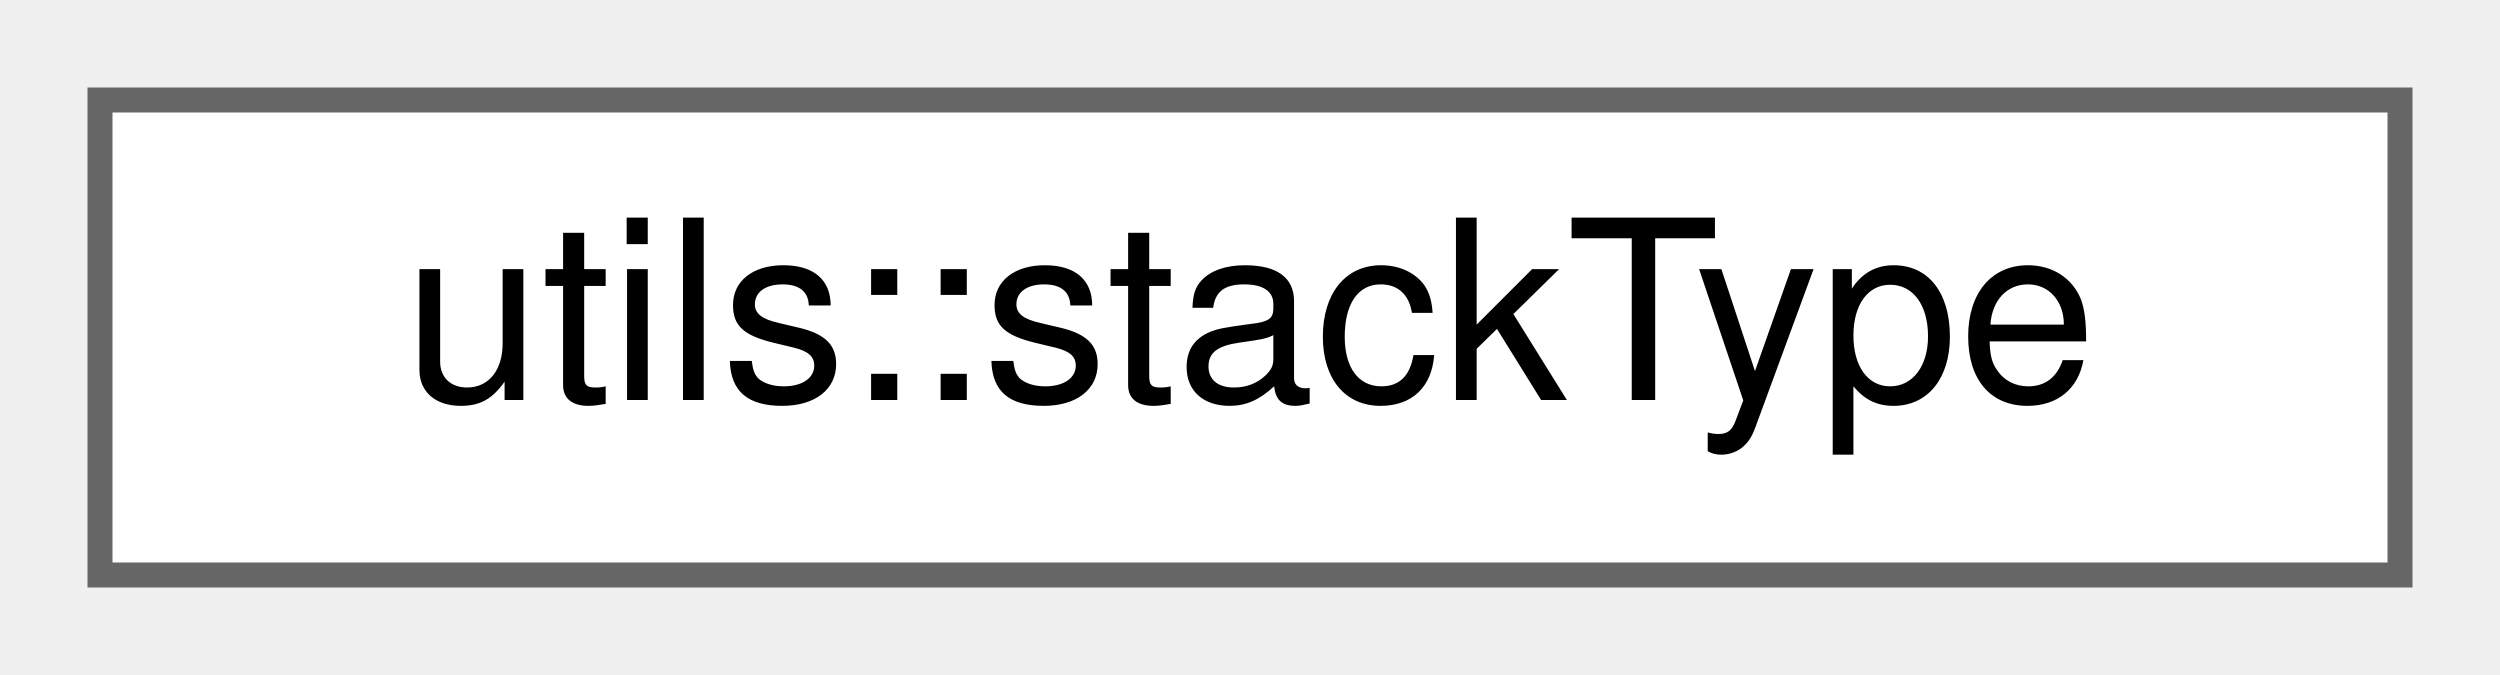
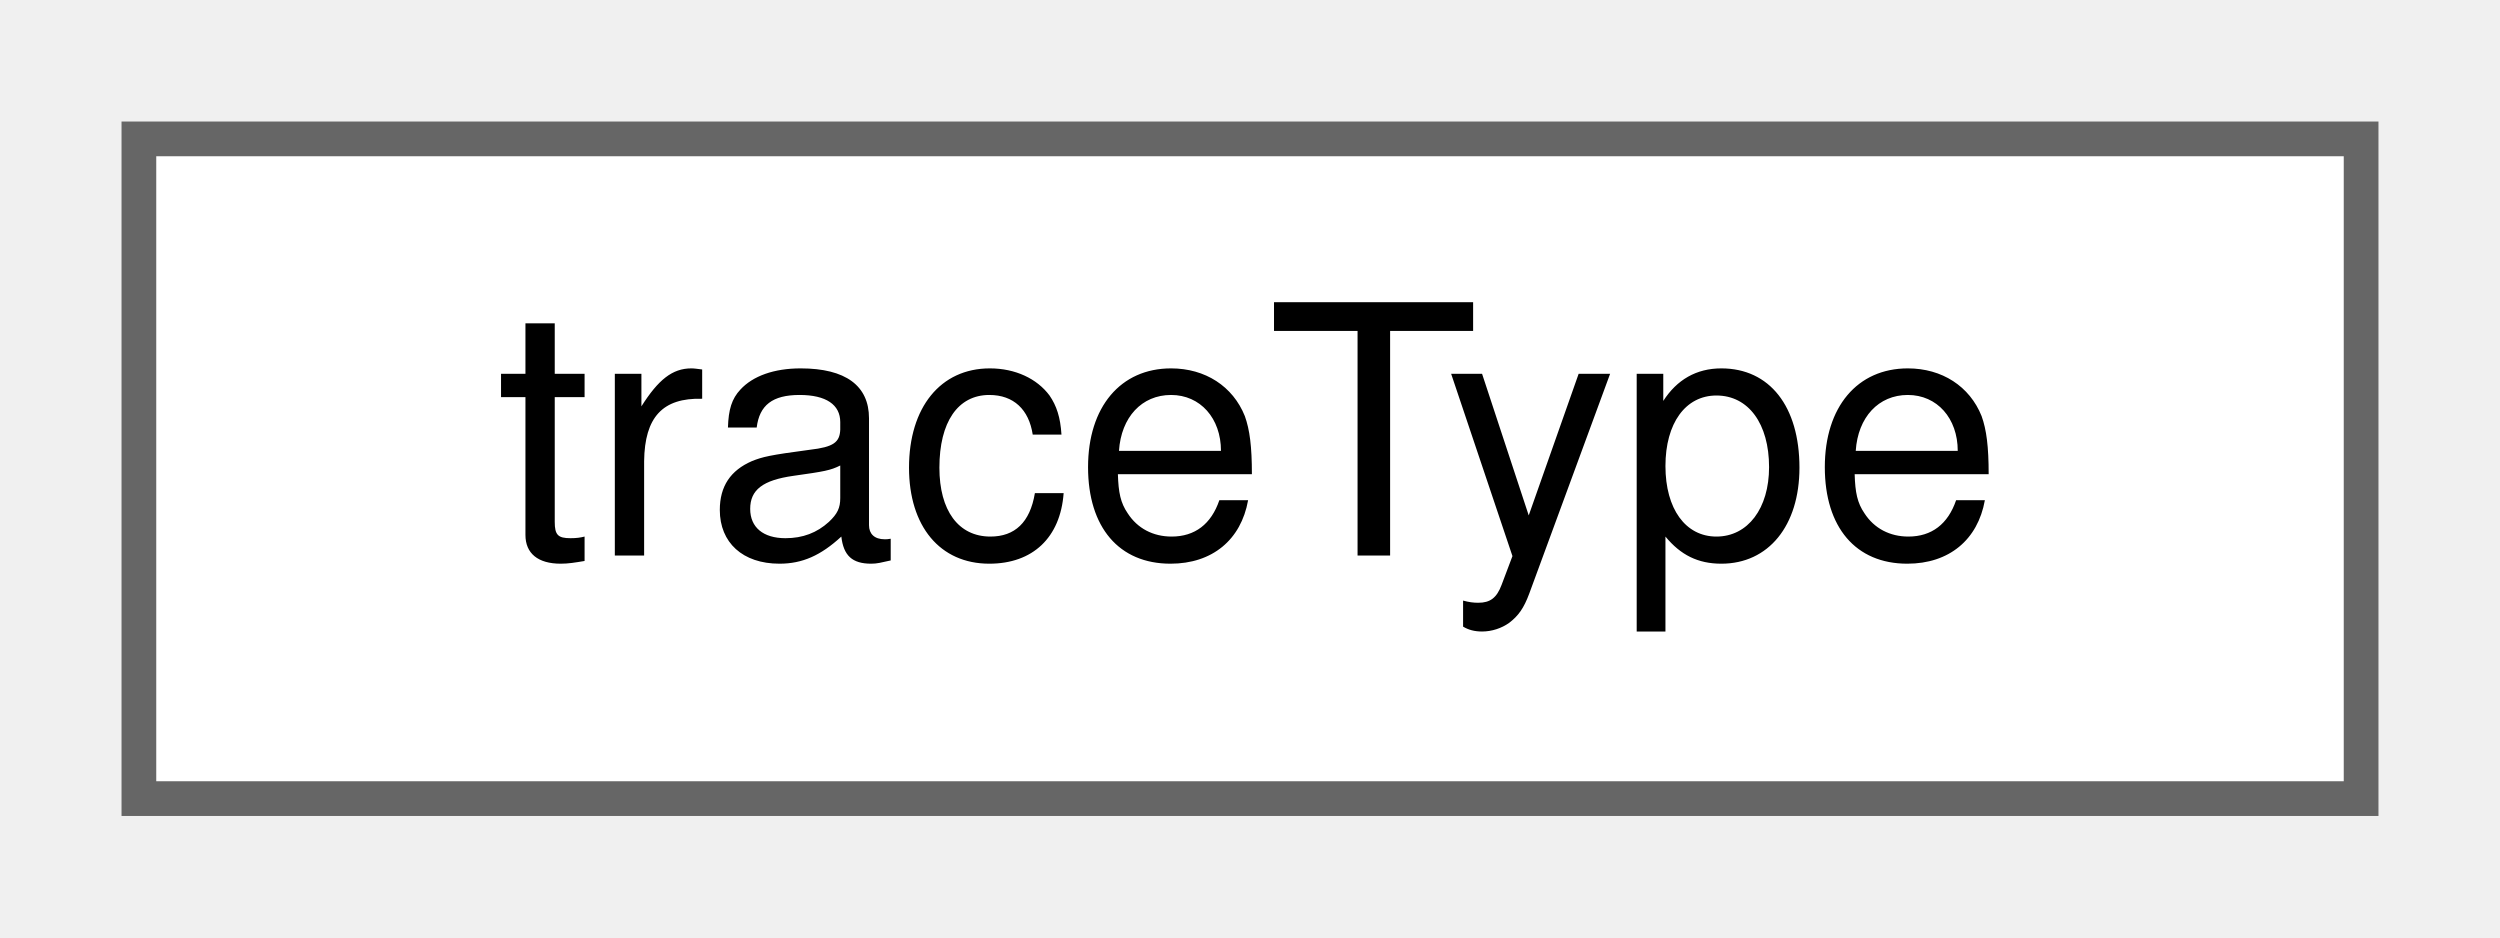
- <svg xmlns="http://www.w3.org/2000/svg" xmlns:xlink="http://www.w3.org/1999/xlink" width="100pt" height="27pt" viewBox="0.00 0.00 100.00 27.00">
+ <svg xmlns="http://www.w3.org/2000/svg" xmlns:xlink="http://www.w3.org/1999/xlink" width="72pt" height="27pt" viewBox="0.00 0.00 72.00 27.00">
  <g id="graph0" class="graph" transform="scale(1 1) rotate(0) translate(4 23)">
    <g id="Node000000" class="node">
      <g id="a_Node000000">
-         <a xlink:href="classutils_1_1stack_type.html" target="_top" xlink:title=" ">
-           <polygon fill="white" stroke="#666666" points="92,-19 0,-19 0,0 92,0 92,-19" />
-           <text text-anchor="middle" x="46" y="-7" font-family="Helvetica,sans-Serif" font-size="10.00">utils::stackType</text>
+         <a xlink:href="classtrace_type.html" target="_top" xlink:title="Tracer type used for immersed boundaries. Identifies traces of nodes and integration points on backgr...">
+           <polygon fill="white" stroke="#666666" points="64,-19 0,-19 0,0 64,0 64,-19" />
+           <text text-anchor="middle" x="32" y="-7" font-family="Helvetica,sans-Serif" font-size="10.00">traceType</text>
        </a>
      </g>
    </g>
  </g>
</svg>
